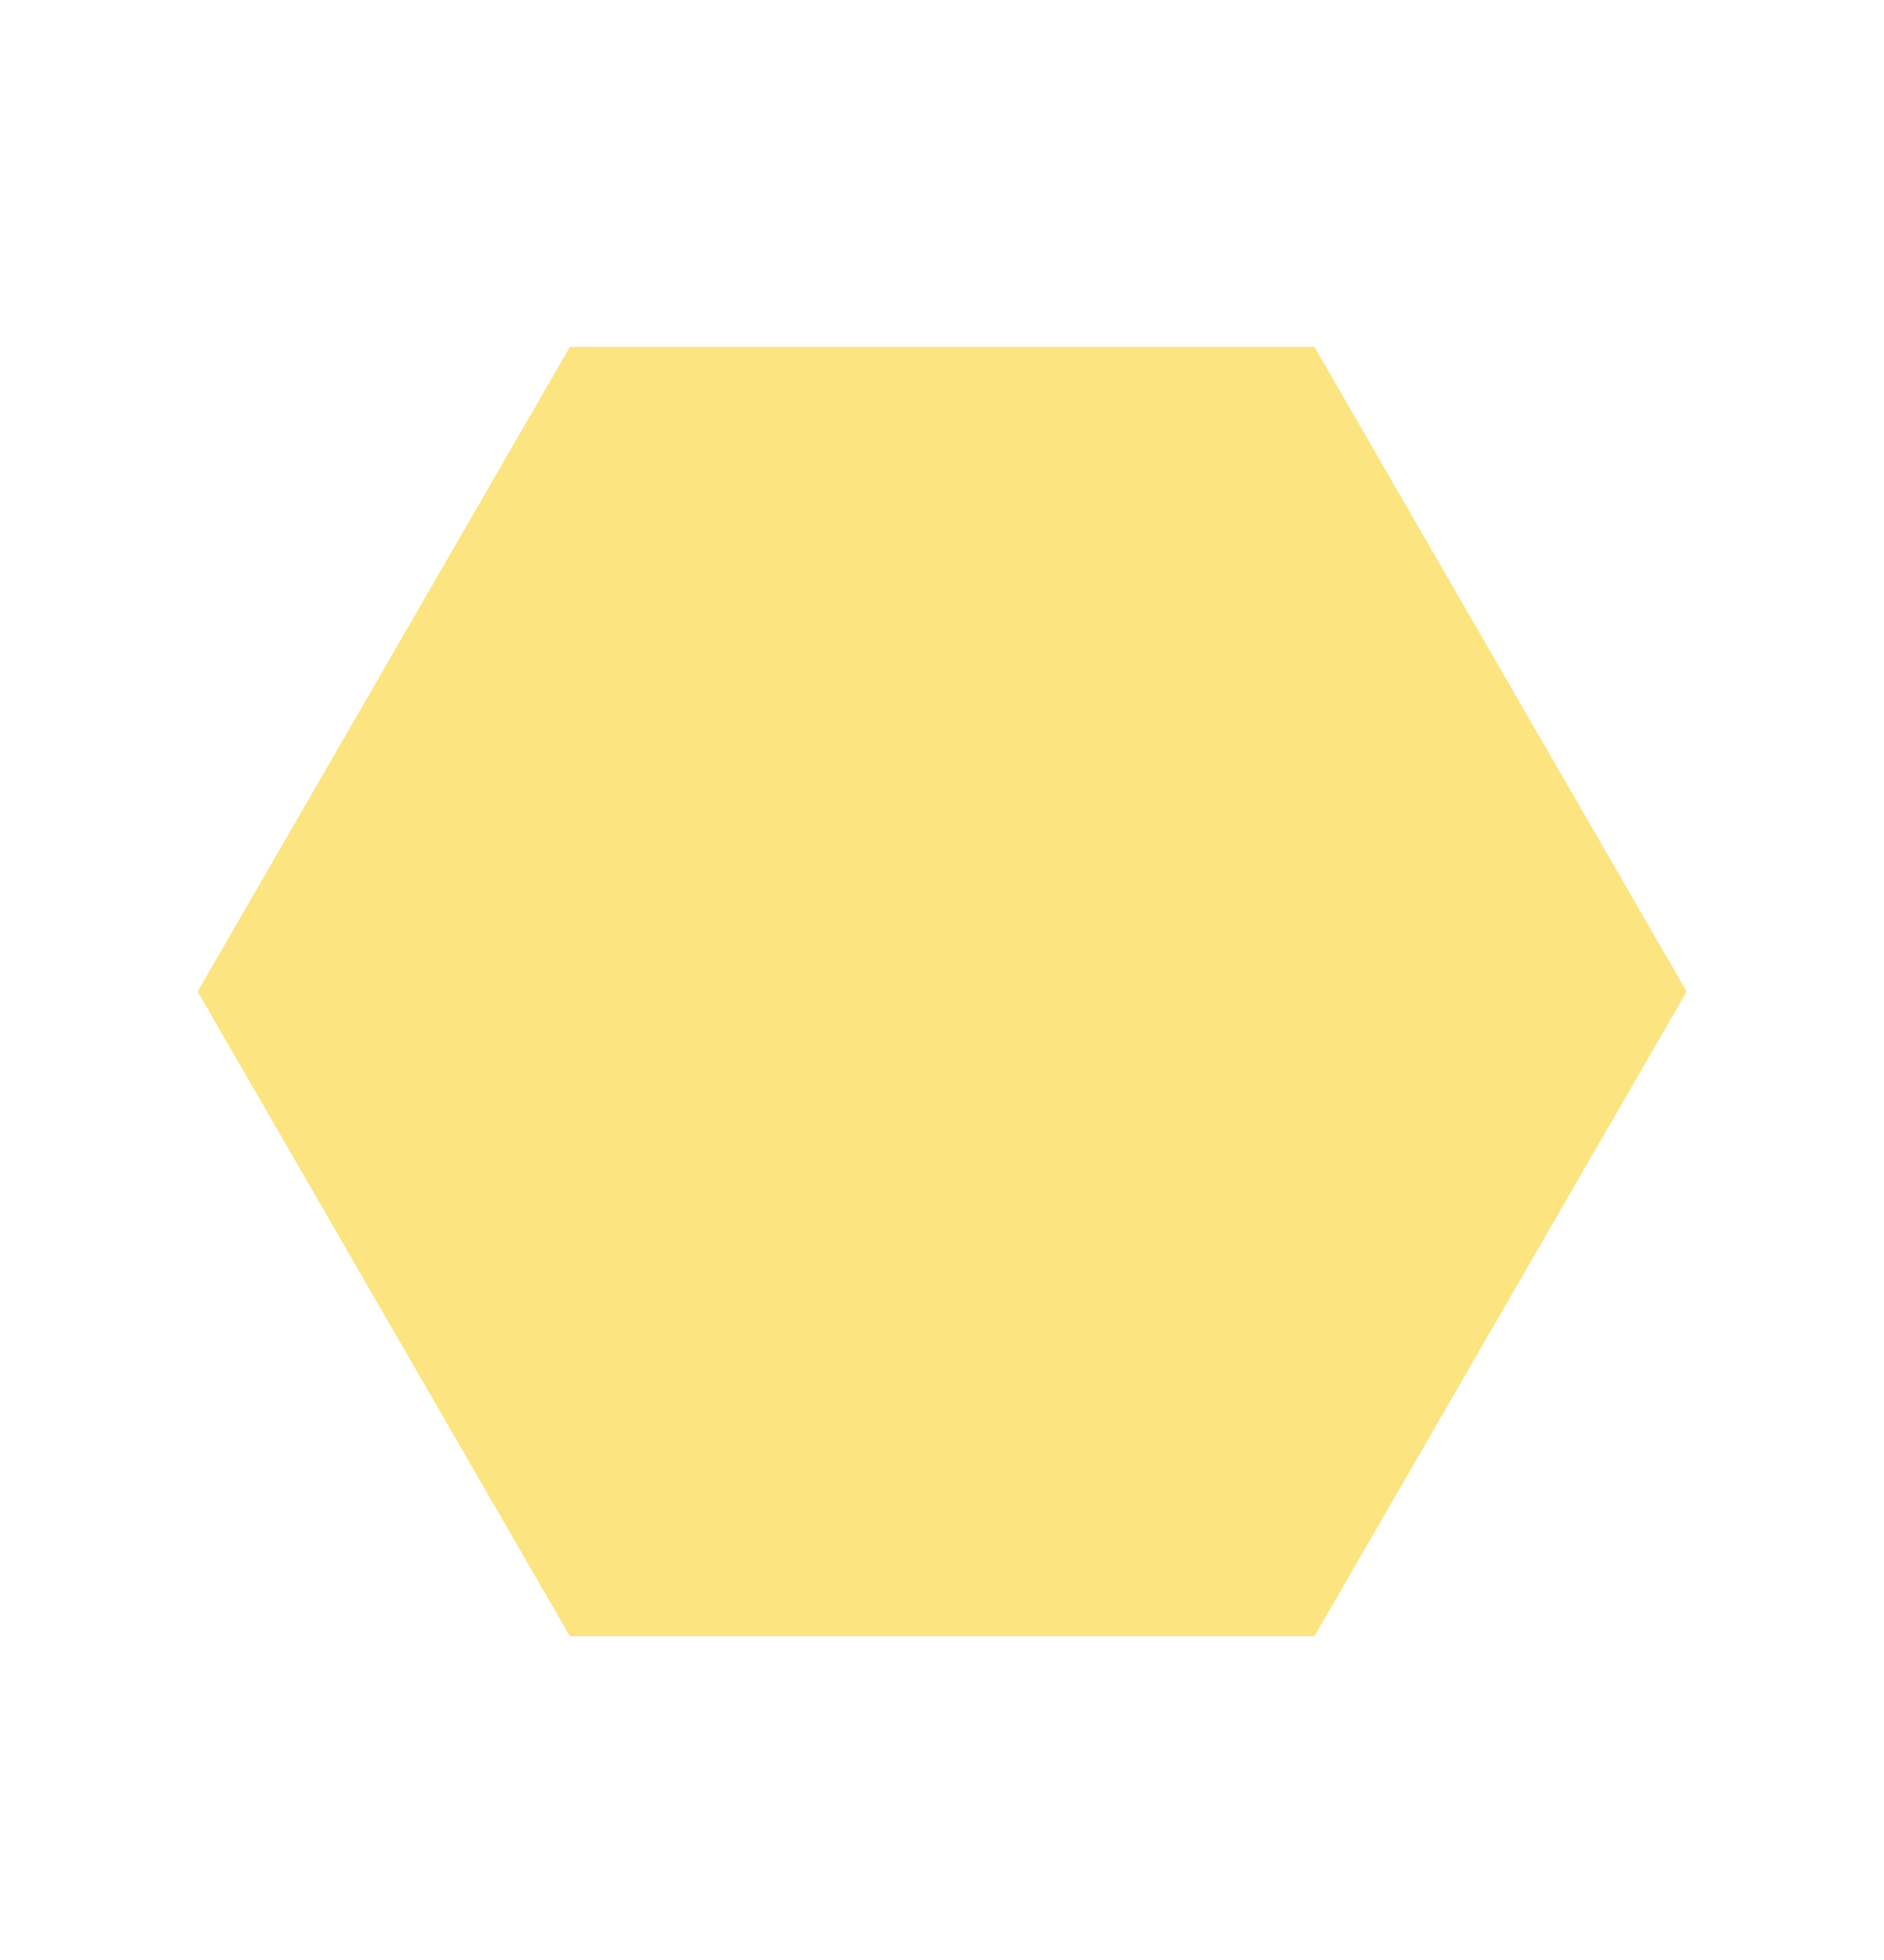
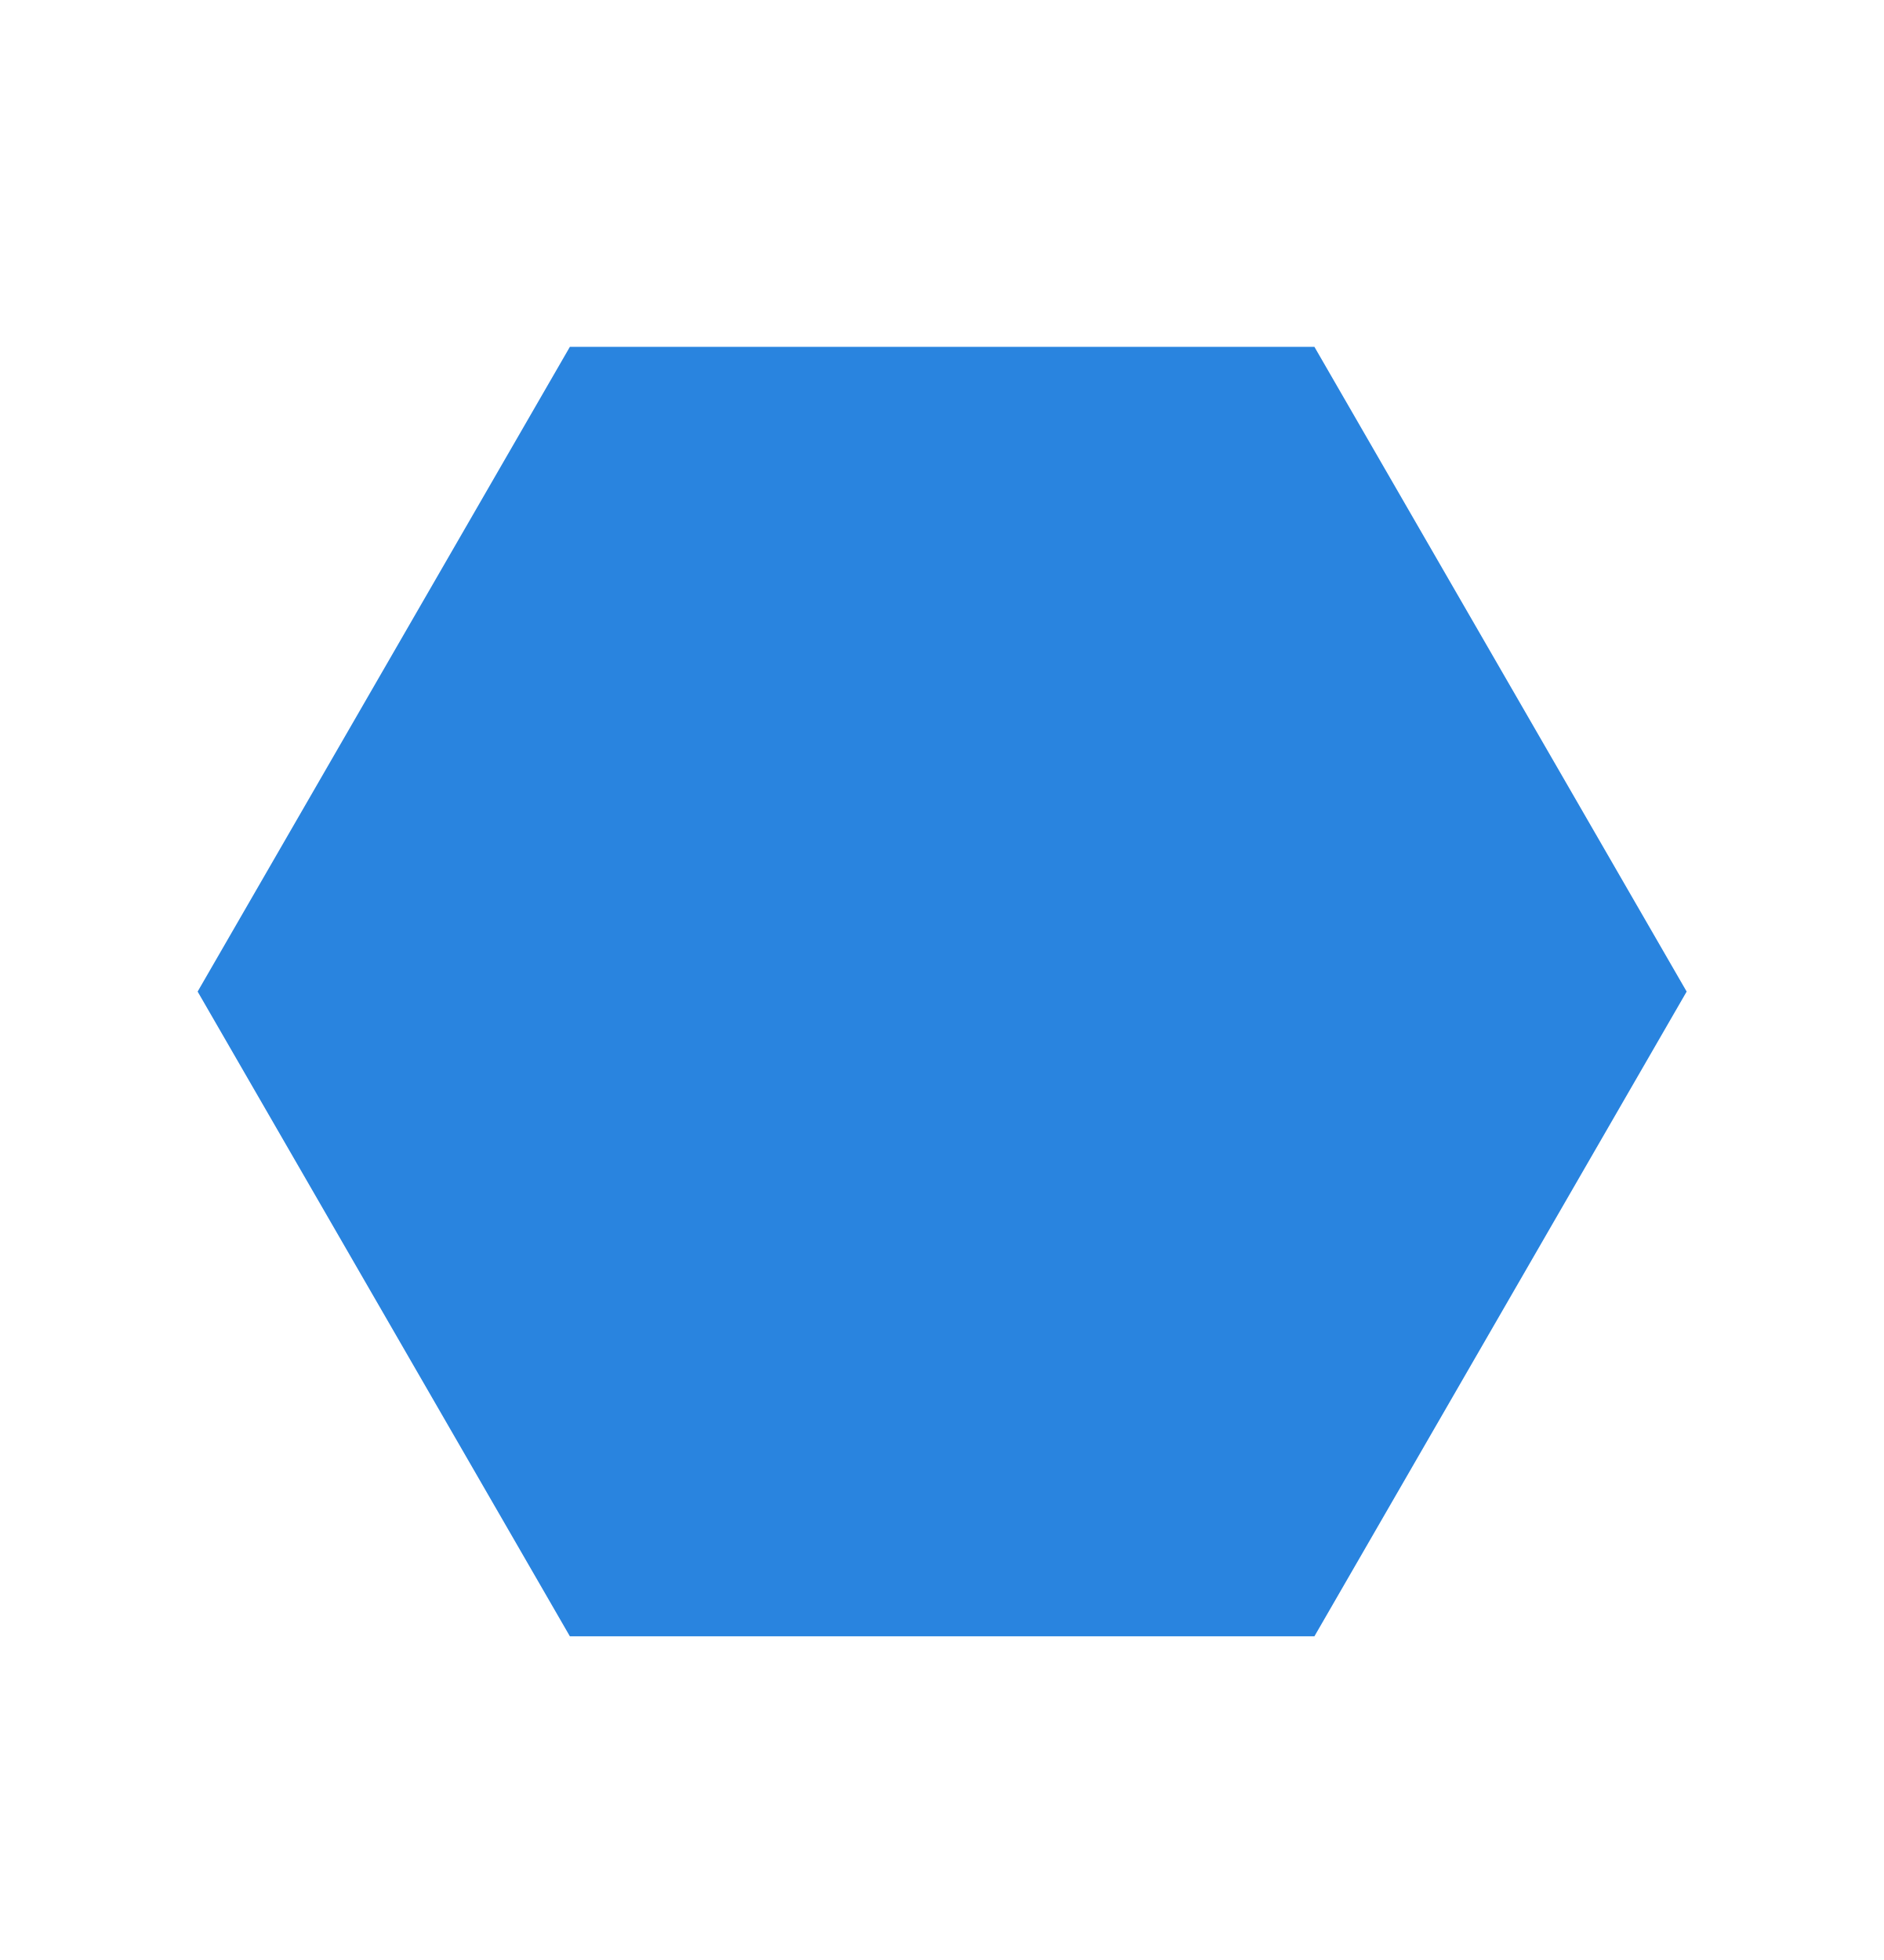
<svg xmlns="http://www.w3.org/2000/svg" width="74" height="77" viewBox="0 0 74 77" fill="none">
-   <path d="M22.388 64.284L7.764 38.955L22.388 13.625L51.636 13.625L66.26 38.955L51.636 64.284L22.388 64.284Z" fill="#FCE480" />
+   <path d="M22.388 64.284L7.764 38.955L22.388 13.625L51.636 13.625L66.26 38.955L51.636 64.284L22.388 64.284Z" fill="#2984DF" />
</svg>
